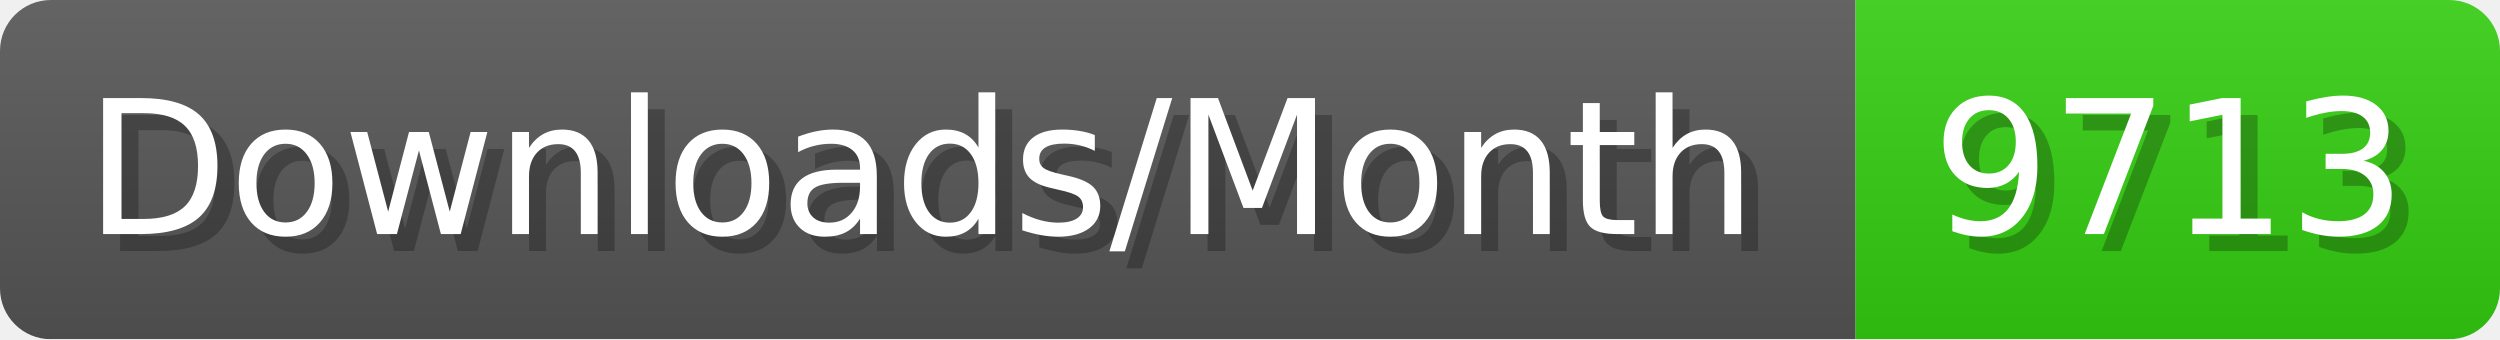
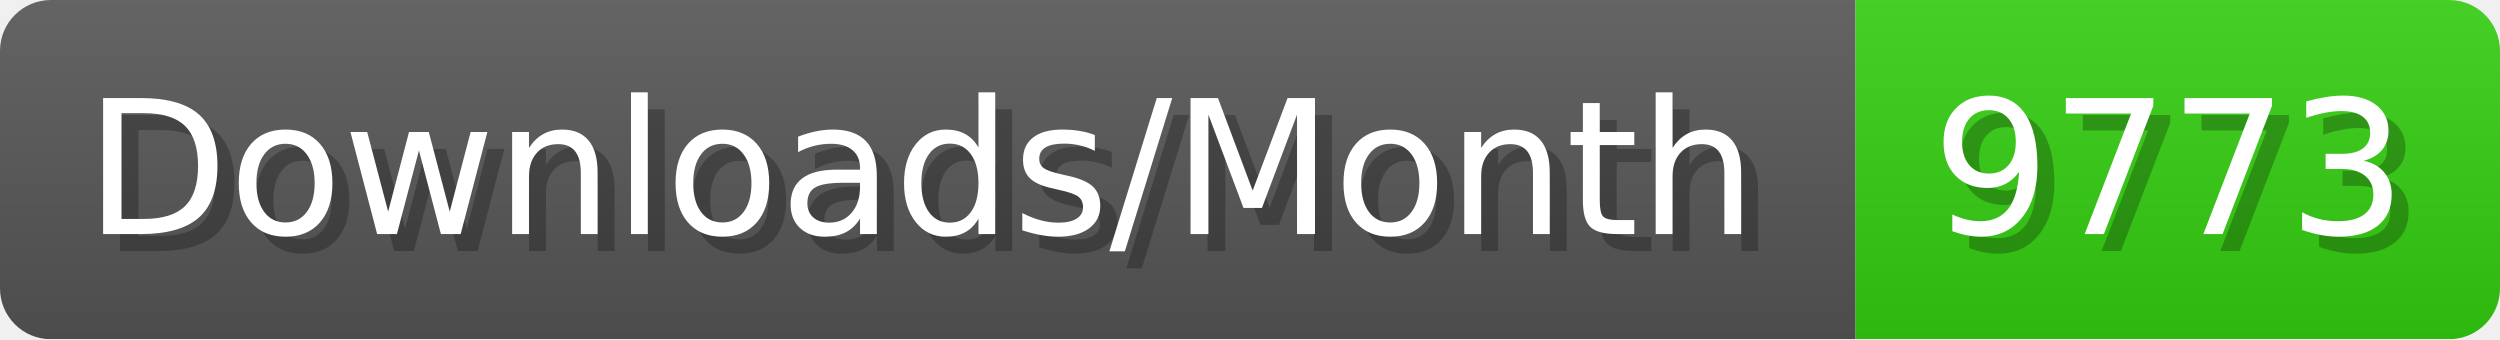
- <svg xmlns="http://www.w3.org/2000/svg" width="147.4" height="20" viewBox="0 0 1474 200" role="img" aria-label="Downloads/Month: 9713">
+ <svg xmlns="http://www.w3.org/2000/svg" width="147.4" height="20" viewBox="0 0 1474 200" role="img" aria-label="Downloads/Month: 9773">
  <linearGradient id="YlXUI" x2="0" y2="100%">
    <stop offset="0" stop-opacity=".1" stop-color="#EEE" />
    <stop offset="1" stop-opacity=".1" />
  </linearGradient>
  <mask id="JHhop">
    <rect width="1474" height="200" rx="30" fill="#FFF" />
  </mask>
  <g mask="url(#JHhop)">
    <rect width="1094" height="200" fill="#555" />
    <rect width="380" height="200" fill="#3C1" x="1094" />
    <rect width="1474" height="200" fill="url(#YlXUI)" />
  </g>
  <g aria-hidden="true" fill="#fff" text-anchor="start" font-family="Verdana,DejaVu Sans,sans-serif" font-size="110">
    <text x="60" y="148" textLength="994" fill="#000" opacity="0.25">Downloads/Month</text>
    <text x="50" y="138" textLength="994">Downloads/Month</text>
-     <text x="1149" y="148" textLength="280" fill="#000" opacity="0.25">9713</text>
-     <text x="1139" y="138" textLength="280">9713</text>
+     <text x="1149" y="148" textLength="280" fill="#000" opacity="0.25">9773</text>
+     <text x="1139" y="138" textLength="280">9773</text>
  </g>
</svg>
